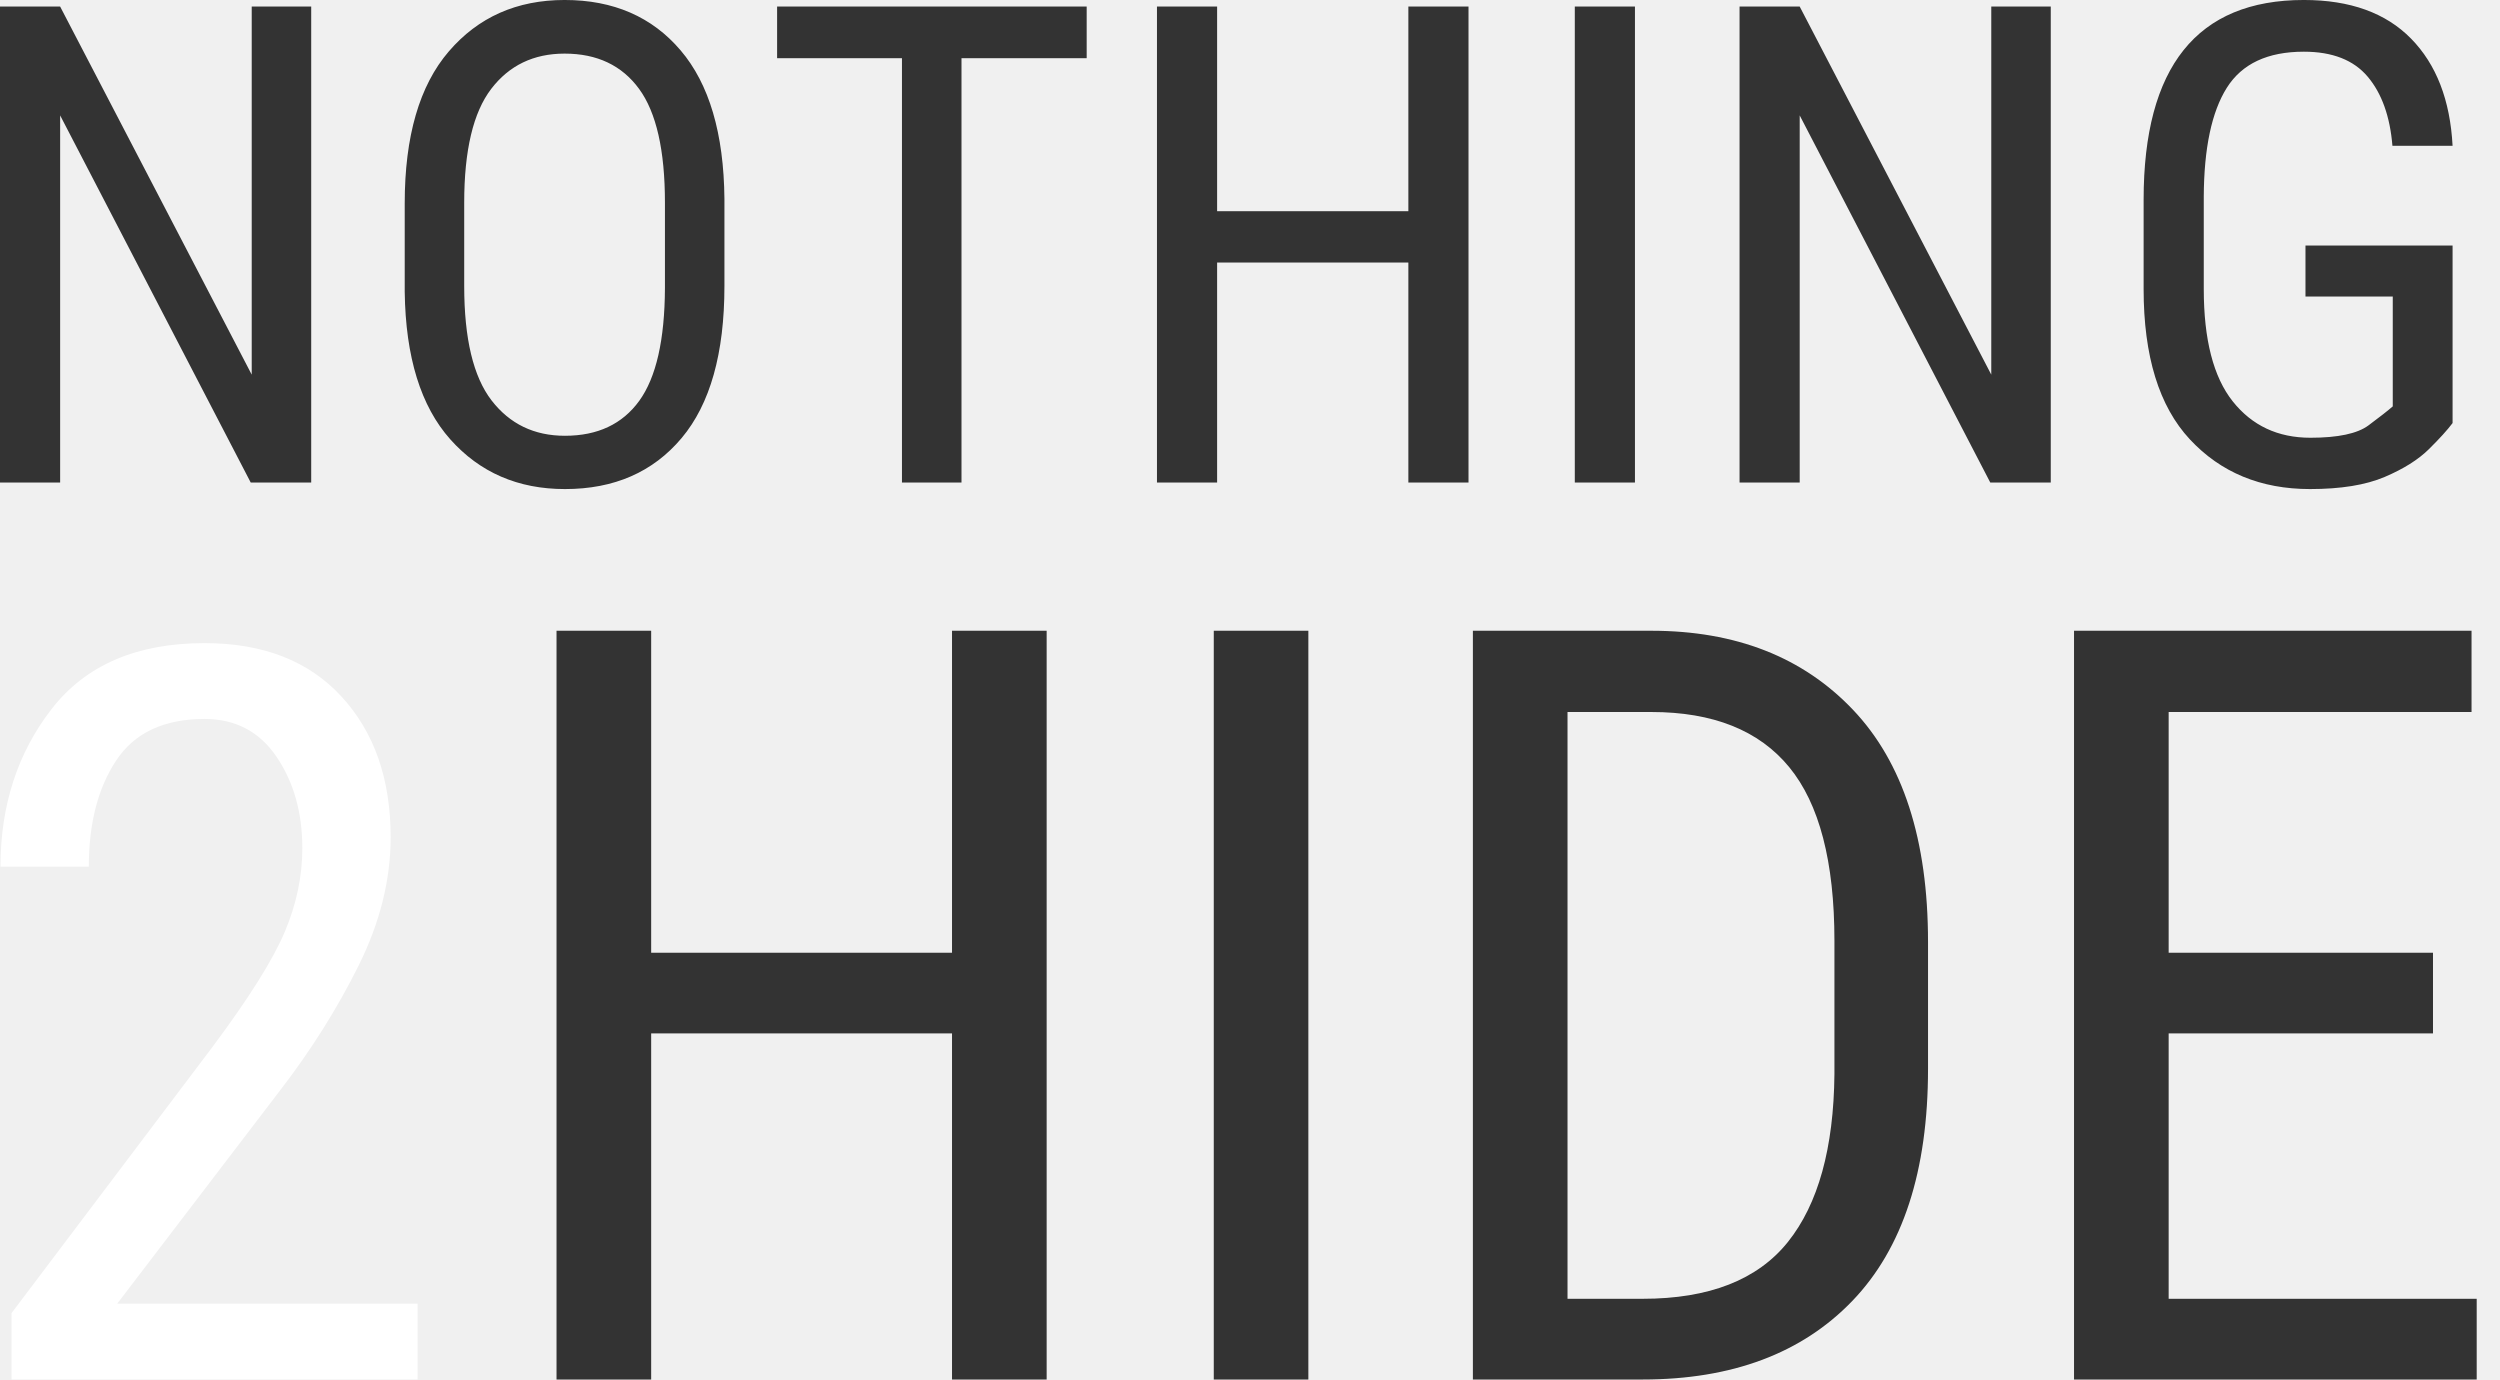
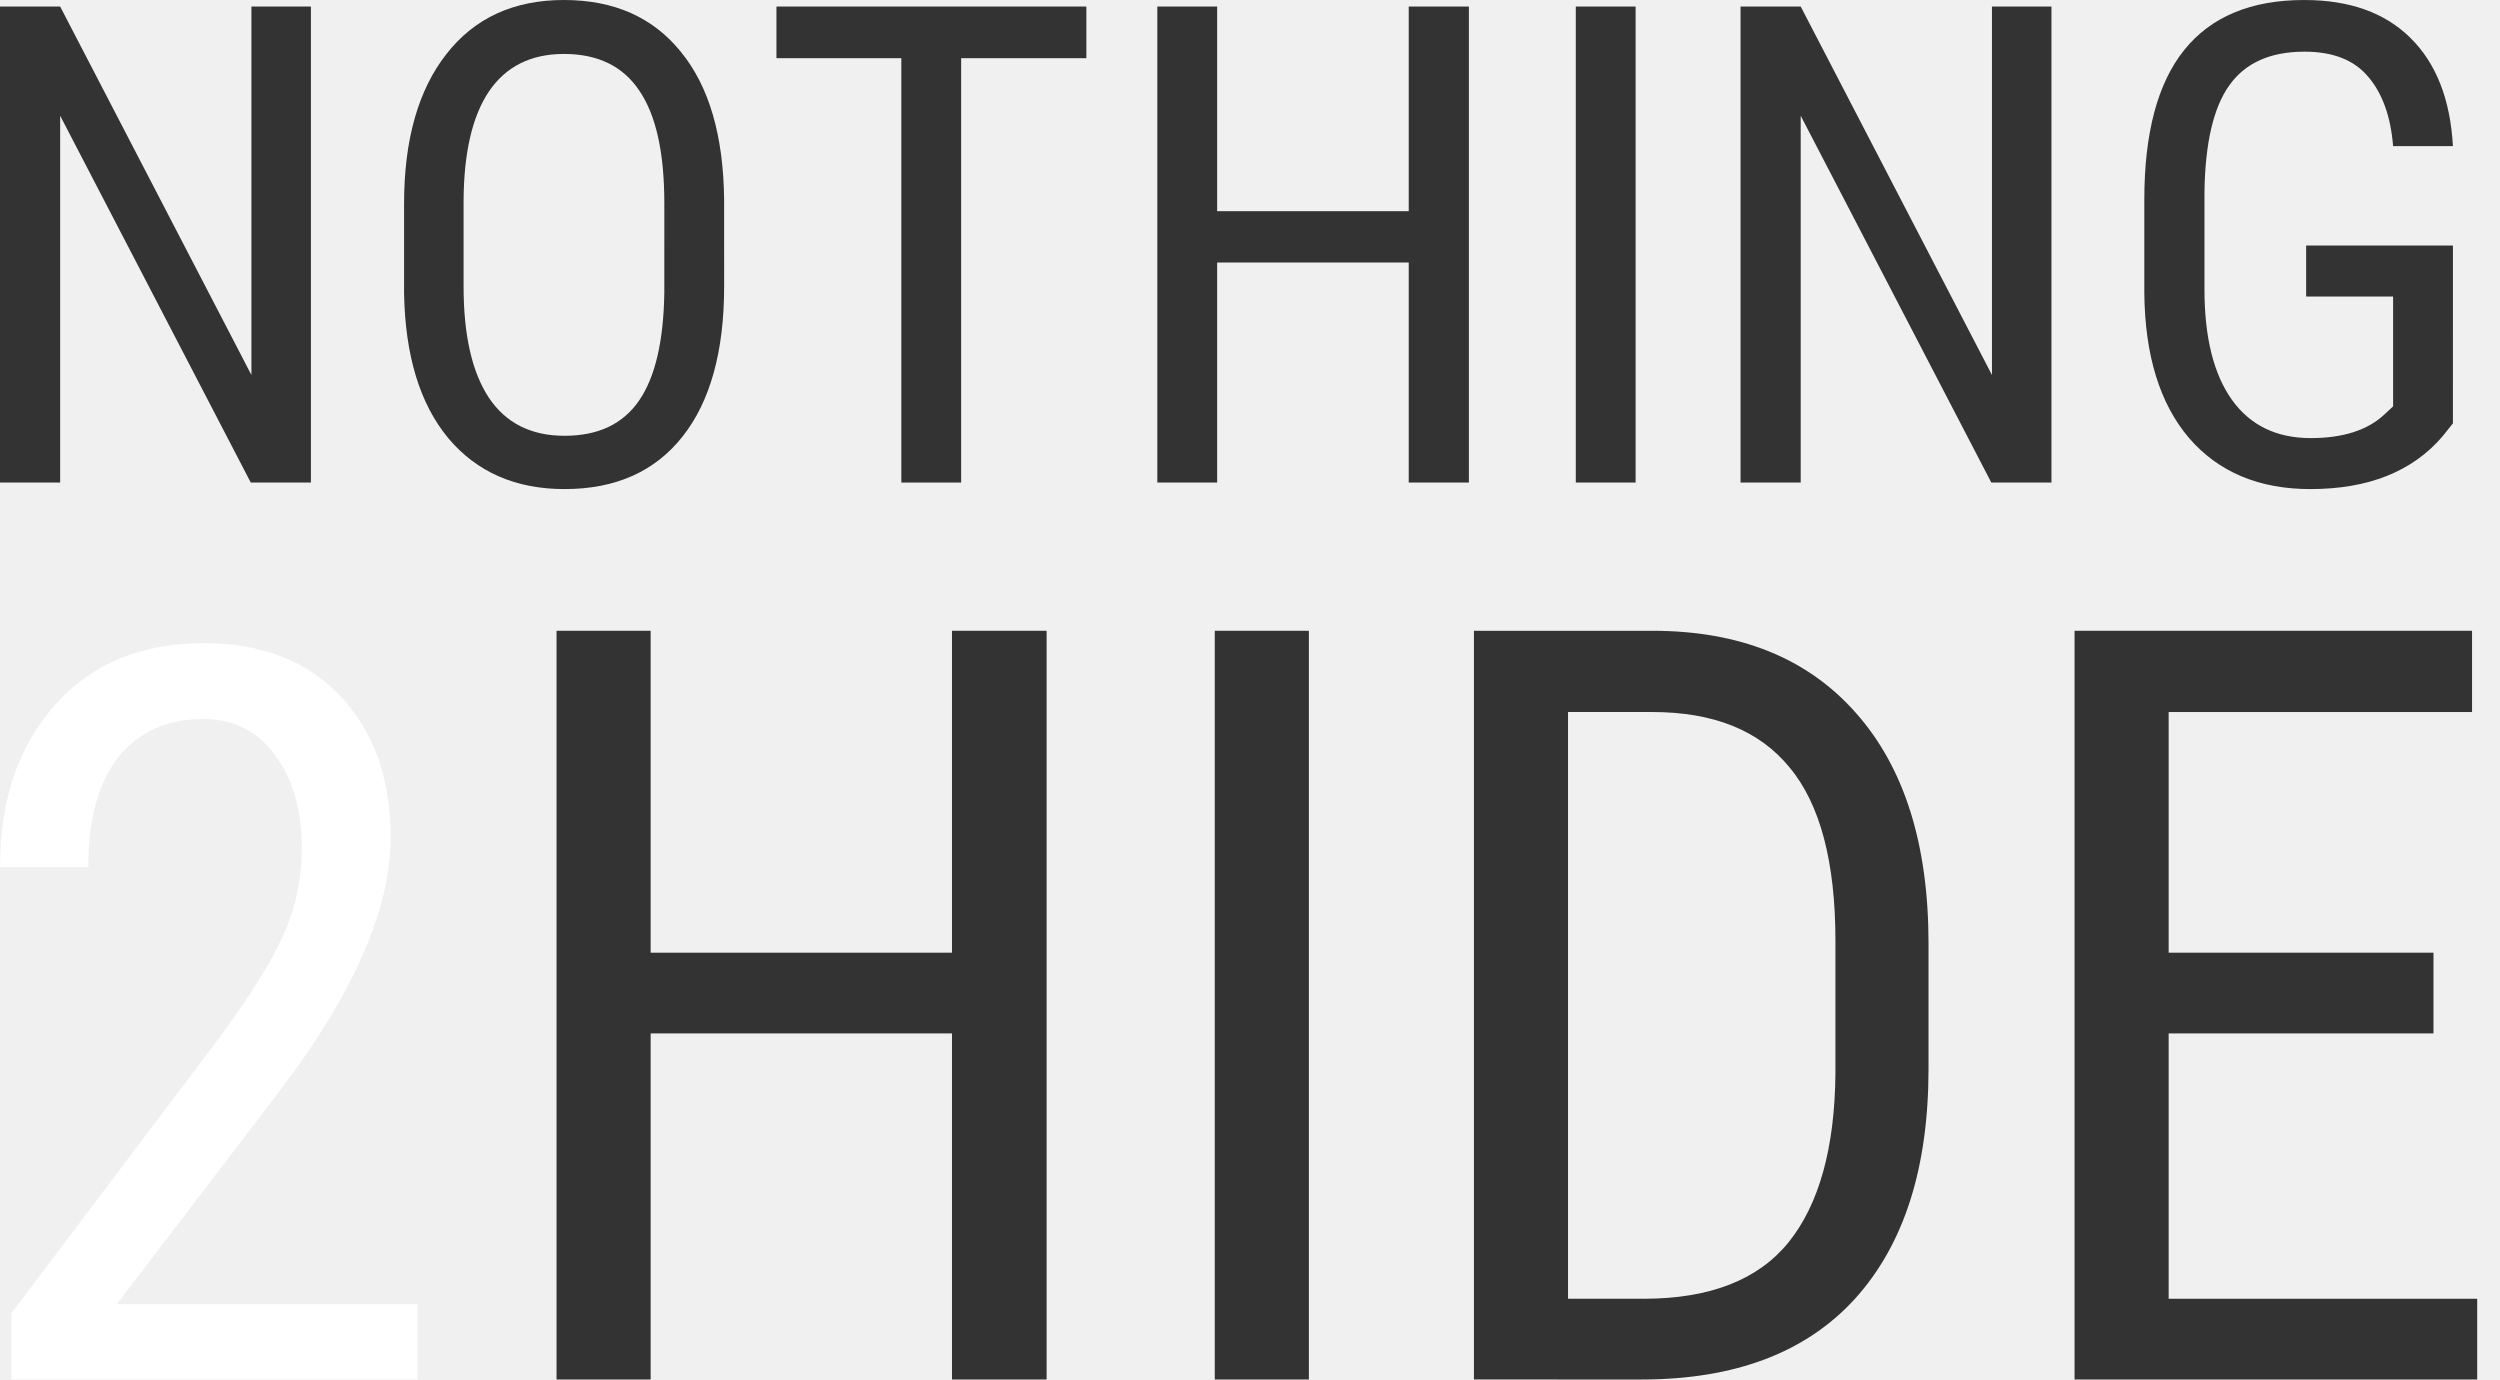
<svg xmlns="http://www.w3.org/2000/svg" width="329.266" height="181.689" viewBox="0 0 308.687 170.334" id="svg4267" version="1.1">
  <defs id="defs4269" />
  <g id="layer1" transform="translate(-33.15636,-779.6953)">
-     <g id="g855" transform="matrix(0.4332873,0,0,0.4332873,492.1095,772.0807)">
-       <text id="text4043-0" y="155.085" x="-1073.862" style="font-style:normal;font-variant:normal;font-weight:normal;font-stretch:normal;font-size:56.162px;line-height:0%;font-family:'Roboto Condensed';-inkscape-font-specification:'Roboto Condensed, Normal';text-align:start;letter-spacing:0px;word-spacing:0px;writing-mode:lr-tb;text-anchor:start;display:inline;fill:#333333;fill-opacity:1;stroke:none;stroke-width:1.588px;stroke-linecap:butt;stroke-linejoin:miter;stroke-opacity:1" xml:space="preserve">
-         <tspan style="font-style:normal;font-variant:normal;font-weight:normal;font-stretch:normal;font-size:190.801px;line-height:100%;font-family:'Roboto Condensed';-inkscape-font-specification:'Roboto Condensed, Normal';text-align:start;writing-mode:lr-tb;text-anchor:start;fill:#333333;stroke:none;stroke-width:1.588px;stroke-opacity:1" id="tspan4045-6" y="155.085" x="-1073.862">
-           <tspan id="tspan4047-4" style="font-style:normal;font-variant:normal;font-weight:normal;font-stretch:normal;font-size:190.801px;line-height:100%;font-family:'Roboto Condensed';-inkscape-font-specification:'Roboto Condensed, Normal';text-align:start;writing-mode:lr-tb;text-anchor:start;fill:#333333;stroke:none;stroke-width:1.588px;stroke-opacity:1" y="155.085" x="-1073.862">NOTHING </tspan>
-         </tspan>
-       </text>
-       <text id="text4049-37" y="410.694" x="-1072.599" style="font-style:normal;font-variant:normal;font-weight:normal;font-stretch:normal;font-size:56.162px;line-height:0%;font-family:'Roboto Condensed';-inkscape-font-specification:'Roboto Condensed, Normal';text-align:start;letter-spacing:0px;word-spacing:0px;writing-mode:lr-tb;text-anchor:start;display:inline;fill:#ffffff;fill-opacity:1;stroke:none;stroke-width:1.526px;stroke-linecap:butt;stroke-linejoin:miter;stroke-opacity:1" xml:space="preserve">
-         <tspan id="tspan4051-58" y="410.694" x="-1072.599" style="font-size:291.15px;line-height:1;fill:#ffffff;fill-opacity:1;stroke-width:1.526px">2</tspan>
-       </text>
-       <text id="text4053-1" y="410.694" x="-923.642" style="font-style:normal;font-variant:normal;font-weight:normal;font-stretch:normal;font-size:56.162px;line-height:0%;font-family:'Roboto Condensed';-inkscape-font-specification:'Roboto Condensed, Normal';text-align:start;letter-spacing:0px;word-spacing:0px;writing-mode:lr-tb;text-anchor:start;display:inline;fill:#333333;fill-opacity:1;stroke:none;stroke-width:1.588px;stroke-linecap:butt;stroke-linejoin:miter;stroke-opacity:1" xml:space="preserve">
-         <tspan y="410.694" x="-923.642" id="tspan4055-0" style="font-size:300.117px;line-height:1;fill:#333333;stroke-width:1.588px">HIDE</tspan>
-       </text>
+     <g id="g858">
+       <path d="m 71.546,839.277 h -7.428 l -23.534,-45.292 v 45.292 h -7.428 v -58.775 h 7.428 l 23.615,45.494 V 780.503 h 7.347 z" style="font-style:normal;font-variant:normal;font-weight:normal;font-stretch:normal;font-size:82.672px;line-height:100%;font-family:'Roboto Condensed';-inkscape-font-specification:'Roboto Condensed, Normal';text-align:start;letter-spacing:0px;word-spacing:0px;writing-mode:lr-tb;text-anchor:start;fill:#333333;fill-opacity:1;stroke:none;stroke-width:0.688px;stroke-linecap:butt;stroke-linejoin:miter;stroke-opacity:1" id="path827" />
+       <path d="m 122.57,815.057 q 0,12.029 -5.127,18.529 -5.127,6.499 -14.573,6.499 -9.083,0 -14.371,-6.297 -5.248,-6.338 -5.45,-17.883 v -11.061 q 0,-11.787 5.207,-18.448 5.207,-6.701 14.532,-6.701 9.284,0 14.451,6.418 5.207,6.378 5.328,18.246 z m -7.387,-10.294 q 0,-9.325 -3.068,-13.846 -3.028,-4.561 -9.325,-4.561 -6.095,0 -9.244,4.602 -3.108,4.602 -3.149,13.563 v 10.536 q 0,9.002 3.108,13.725 3.149,4.723 9.365,4.723 6.217,0 9.204,-4.36 2.987,-4.36 3.108,-13.362 z" style="font-style:normal;font-variant:normal;font-weight:normal;font-stretch:normal;font-size:82.672px;line-height:100%;font-family:'Roboto Condensed';-inkscape-font-specification:'Roboto Condensed, Normal';text-align:start;letter-spacing:0px;word-spacing:0px;writing-mode:lr-tb;text-anchor:start;fill:#333333;fill-opacity:1;stroke:none;stroke-width:0.688px;stroke-linecap:butt;stroke-linejoin:miter;stroke-opacity:1" id="path829" />
+       <path d="m 167.296,786.881 h -15.461 v 52.397 h -7.387 v -52.397 h -15.42 v -6.378 h 38.268 z" style="font-style:normal;font-variant:normal;font-weight:normal;font-stretch:normal;font-size:82.672px;line-height:100%;font-family:'Roboto Condensed';-inkscape-font-specification:'Roboto Condensed, Normal';text-align:start;letter-spacing:0px;word-spacing:0px;writing-mode:lr-tb;text-anchor:start;fill:#333333;fill-opacity:1;stroke:none;stroke-width:0.688px;stroke-linecap:butt;stroke-linejoin:miter;stroke-opacity:1" id="path831" />
+       <path d="m 214.526,839.277 h -7.428 v -27.167 h -23.655 v 27.167 h -7.387 v -58.775 h 7.387 v 25.27 h 23.655 V 780.503 h 7.428 z" style="font-style:normal;font-variant:normal;font-weight:normal;font-stretch:normal;font-size:82.672px;line-height:100%;font-family:'Roboto Condensed';-inkscape-font-specification:'Roboto Condensed, Normal';text-align:start;letter-spacing:0px;word-spacing:0px;writing-mode:lr-tb;text-anchor:start;fill:#333333;fill-opacity:1;stroke:none;stroke-width:0.688px;stroke-linecap:butt;stroke-linejoin:miter;stroke-opacity:1" id="path833" />
+       <path d="m 235.113,839.277 h -7.387 v -58.775 h 7.387 z" style="font-style:normal;font-variant:normal;font-weight:normal;font-stretch:normal;font-size:82.672px;line-height:100%;font-family:'Roboto Condensed';-inkscape-font-specification:'Roboto Condensed, Normal';text-align:start;letter-spacing:0px;word-spacing:0px;writing-mode:lr-tb;text-anchor:start;fill:#333333;fill-opacity:1;stroke:none;stroke-width:0.688px;stroke-linecap:butt;stroke-linejoin:miter;stroke-opacity:1" id="path835" />
+       <path d="m 286.46,839.277 h -7.428 l -23.534,-45.292 v 45.292 h -7.428 v -58.775 h 7.428 l 23.615,45.494 V 780.503 h 7.347 z" style="font-style:normal;font-variant:normal;font-weight:normal;font-stretch:normal;font-size:82.672px;line-height:100%;font-family:'Roboto Condensed';-inkscape-font-specification:'Roboto Condensed, Normal';text-align:start;letter-spacing:0px;word-spacing:0px;writing-mode:lr-tb;text-anchor:start;fill:#333333;fill-opacity:1;stroke:none;stroke-width:0.688px;stroke-linecap:butt;stroke-linejoin:miter;stroke-opacity:1" id="path837" />
+       <path d="m 336.031,831.971 -1.292,1.615 q -5.571,6.499 -16.308,6.499 -9.527,0 -14.976,-6.297 -5.409,-6.338 -5.53,-17.883 v -11.545 q 0,-12.352 4.925,-18.488 4.965,-6.176 14.815,-6.176 8.396,0 13.119,4.683 4.763,4.683 5.248,13.362 h -7.387 q -0.444,-5.49 -3.068,-8.558 -2.583,-3.108 -7.872,-3.108 -6.338,0 -9.284,4.158 -2.947,4.117 -3.068,13.2 v 11.989 q 0,8.881 3.391,13.644 3.391,4.723 9.728,4.723 5.974,0 9.083,-2.906 l 1.09,-1.009 v -13.563 h -10.738 v -6.297 h 18.125 z" style="font-style:normal;font-variant:normal;font-weight:normal;font-stretch:normal;font-size:82.672px;line-height:100%;font-family:'Roboto Condensed';-inkscape-font-specification:'Roboto Condensed, Normal';text-align:start;letter-spacing:0px;word-spacing:0px;writing-mode:lr-tb;text-anchor:start;fill:#333333;fill-opacity:1;stroke:none;stroke-width:0.688px;stroke-linecap:butt;stroke-linejoin:miter;stroke-opacity:1" id="path839" />
+       <g id="text4049-37" style="font-style:normal;font-variant:normal;font-weight:normal;font-stretch:normal;font-size:24.334px;line-height:0%;font-family:'Roboto Condensed';-inkscape-font-specification:'Roboto Condensed, Normal';text-align:start;letter-spacing:0px;word-spacing:0px;writing-mode:lr-tb;text-anchor:start;display:inline;fill:#ffffff;fill-opacity:1;stroke:none;stroke-width:0.661px;stroke-linecap:butt;stroke-linejoin:miter;stroke-opacity:1" aria-label="2">
+         <path id="path851" style="font-size:126.151px;line-height:1;fill:#ffffff;fill-opacity:1;stroke-width:0.661px" d="M 84.713,950.029 H 34.573 v -8.192 l 25.563,-33.879 q 5.79,-7.823 8.008,-12.812 2.279,-5.051 2.279,-10.656 0,-7.145 -3.326,-11.58 -3.326,-4.435 -8.747,-4.435 -6.837,0 -10.595,4.743 -3.696,4.681 -3.696,13.551 H 33.156 q 0,-12.381 6.776,-20.019 6.776,-7.638 18.418,-7.638 10.718,0 16.878,6.591 6.16,6.529 6.16,17.432 0,13.305 -13.859,31.476 l -19.958,26.117 h 37.143 z" />
+       </g>
+       <path d="m 162.386,950.029 h -11.683 v -42.732 h -37.208 v 42.732 h -11.62 v -92.448 h 11.62 v 39.748 h 37.208 v -39.748 h 11.683 z" style="font-style:normal;font-variant:normal;font-weight:normal;font-stretch:normal;font-size:130.037px;line-height:1;font-family:'Roboto Condensed';-inkscape-font-specification:'Roboto Condensed, Normal';text-align:start;letter-spacing:0px;word-spacing:0px;writing-mode:lr-tb;text-anchor:start;fill:#333333;fill-opacity:1;stroke:none;stroke-width:0.688px;stroke-linecap:butt;stroke-linejoin:miter;stroke-opacity:1" id="path842" />
+       <path d="m 194.769,950.029 h -11.62 v -92.448 h 11.62 z" style="font-style:normal;font-variant:normal;font-weight:normal;font-stretch:normal;font-size:130.037px;line-height:1;font-family:'Roboto Condensed';-inkscape-font-specification:'Roboto Condensed, Normal';text-align:start;letter-spacing:0px;word-spacing:0px;writing-mode:lr-tb;text-anchor:start;fill:#333333;fill-opacity:1;stroke:none;stroke-width:0.688px;stroke-linecap:butt;stroke-linejoin:miter;stroke-opacity:1" id="path844" />
+       <path d="m 215.15,950.029 v -92.448 h 22.033 q 16.191,0 25.144,10.159 8.953,10.096 8.953,28.446 v 15.493 q 0,18.35 -9.08,28.382 -9.08,9.969 -26.35,9.969 z m 11.62,-82.416 v 72.447 h 9.334 q 12.254,0 17.905,-6.984 5.651,-7.048 5.778,-20.826 v -16.382 q 0,-14.604 -5.651,-21.398 -5.588,-6.857 -16.953,-6.857 z" style="font-style:normal;font-variant:normal;font-weight:normal;font-stretch:normal;font-size:130.037px;line-height:1;font-family:'Roboto Condensed';-inkscape-font-specification:'Roboto Condensed, Normal';text-align:start;letter-spacing:0px;word-spacing:0px;writing-mode:lr-tb;text-anchor:start;fill:#333333;fill-opacity:1;stroke:none;stroke-width:0.688px;stroke-linecap:butt;stroke-linejoin:miter;stroke-opacity:1" id="path846" />
+       <path d="m 333.631,907.297 h -32.7 v 32.763 h 38.097 v 9.969 h -49.716 v -92.448 h 49.081 v 10.032 h -37.462 v 29.715 h 32.7 z" style="font-style:normal;font-variant:normal;font-weight:normal;font-stretch:normal;font-size:130.037px;line-height:1;font-family:'Roboto Condensed';-inkscape-font-specification:'Roboto Condensed, Normal';text-align:start;letter-spacing:0px;word-spacing:0px;writing-mode:lr-tb;text-anchor:start;fill:#333333;fill-opacity:1;stroke:none;stroke-width:0.688px;stroke-linecap:butt;stroke-linejoin:miter;stroke-opacity:1" id="path848" />
    </g>
  </g>
</svg>
